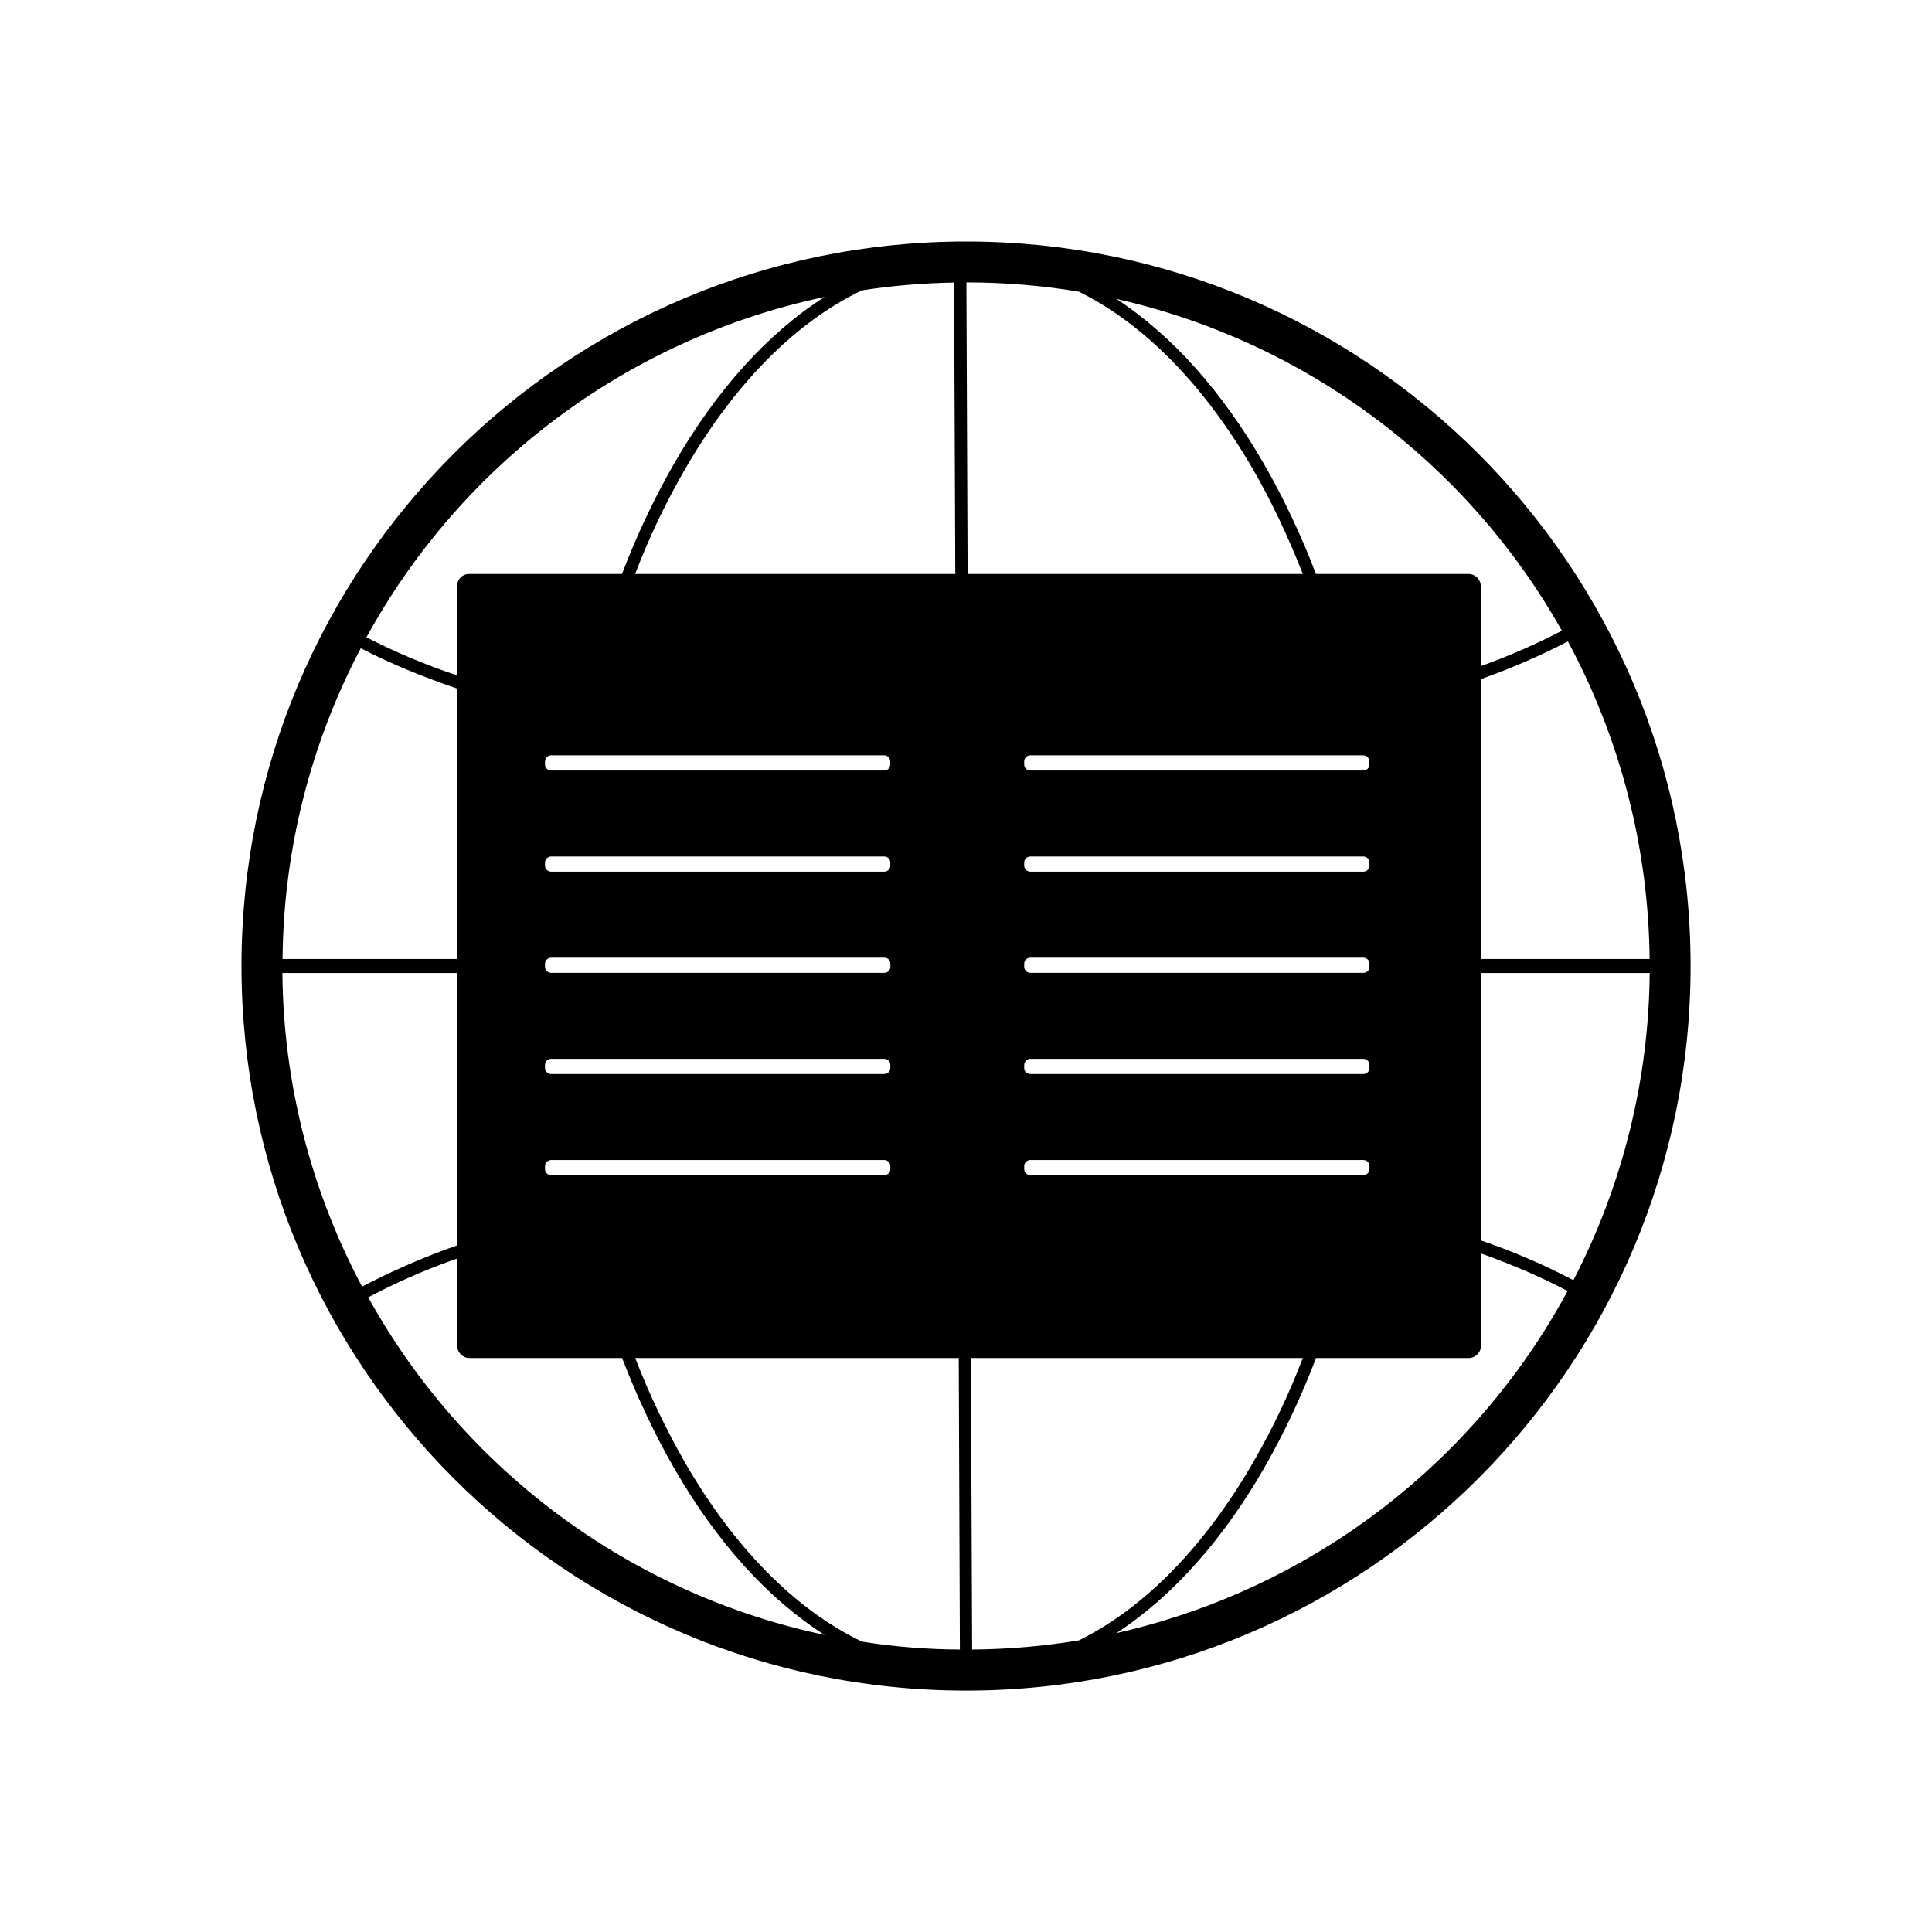
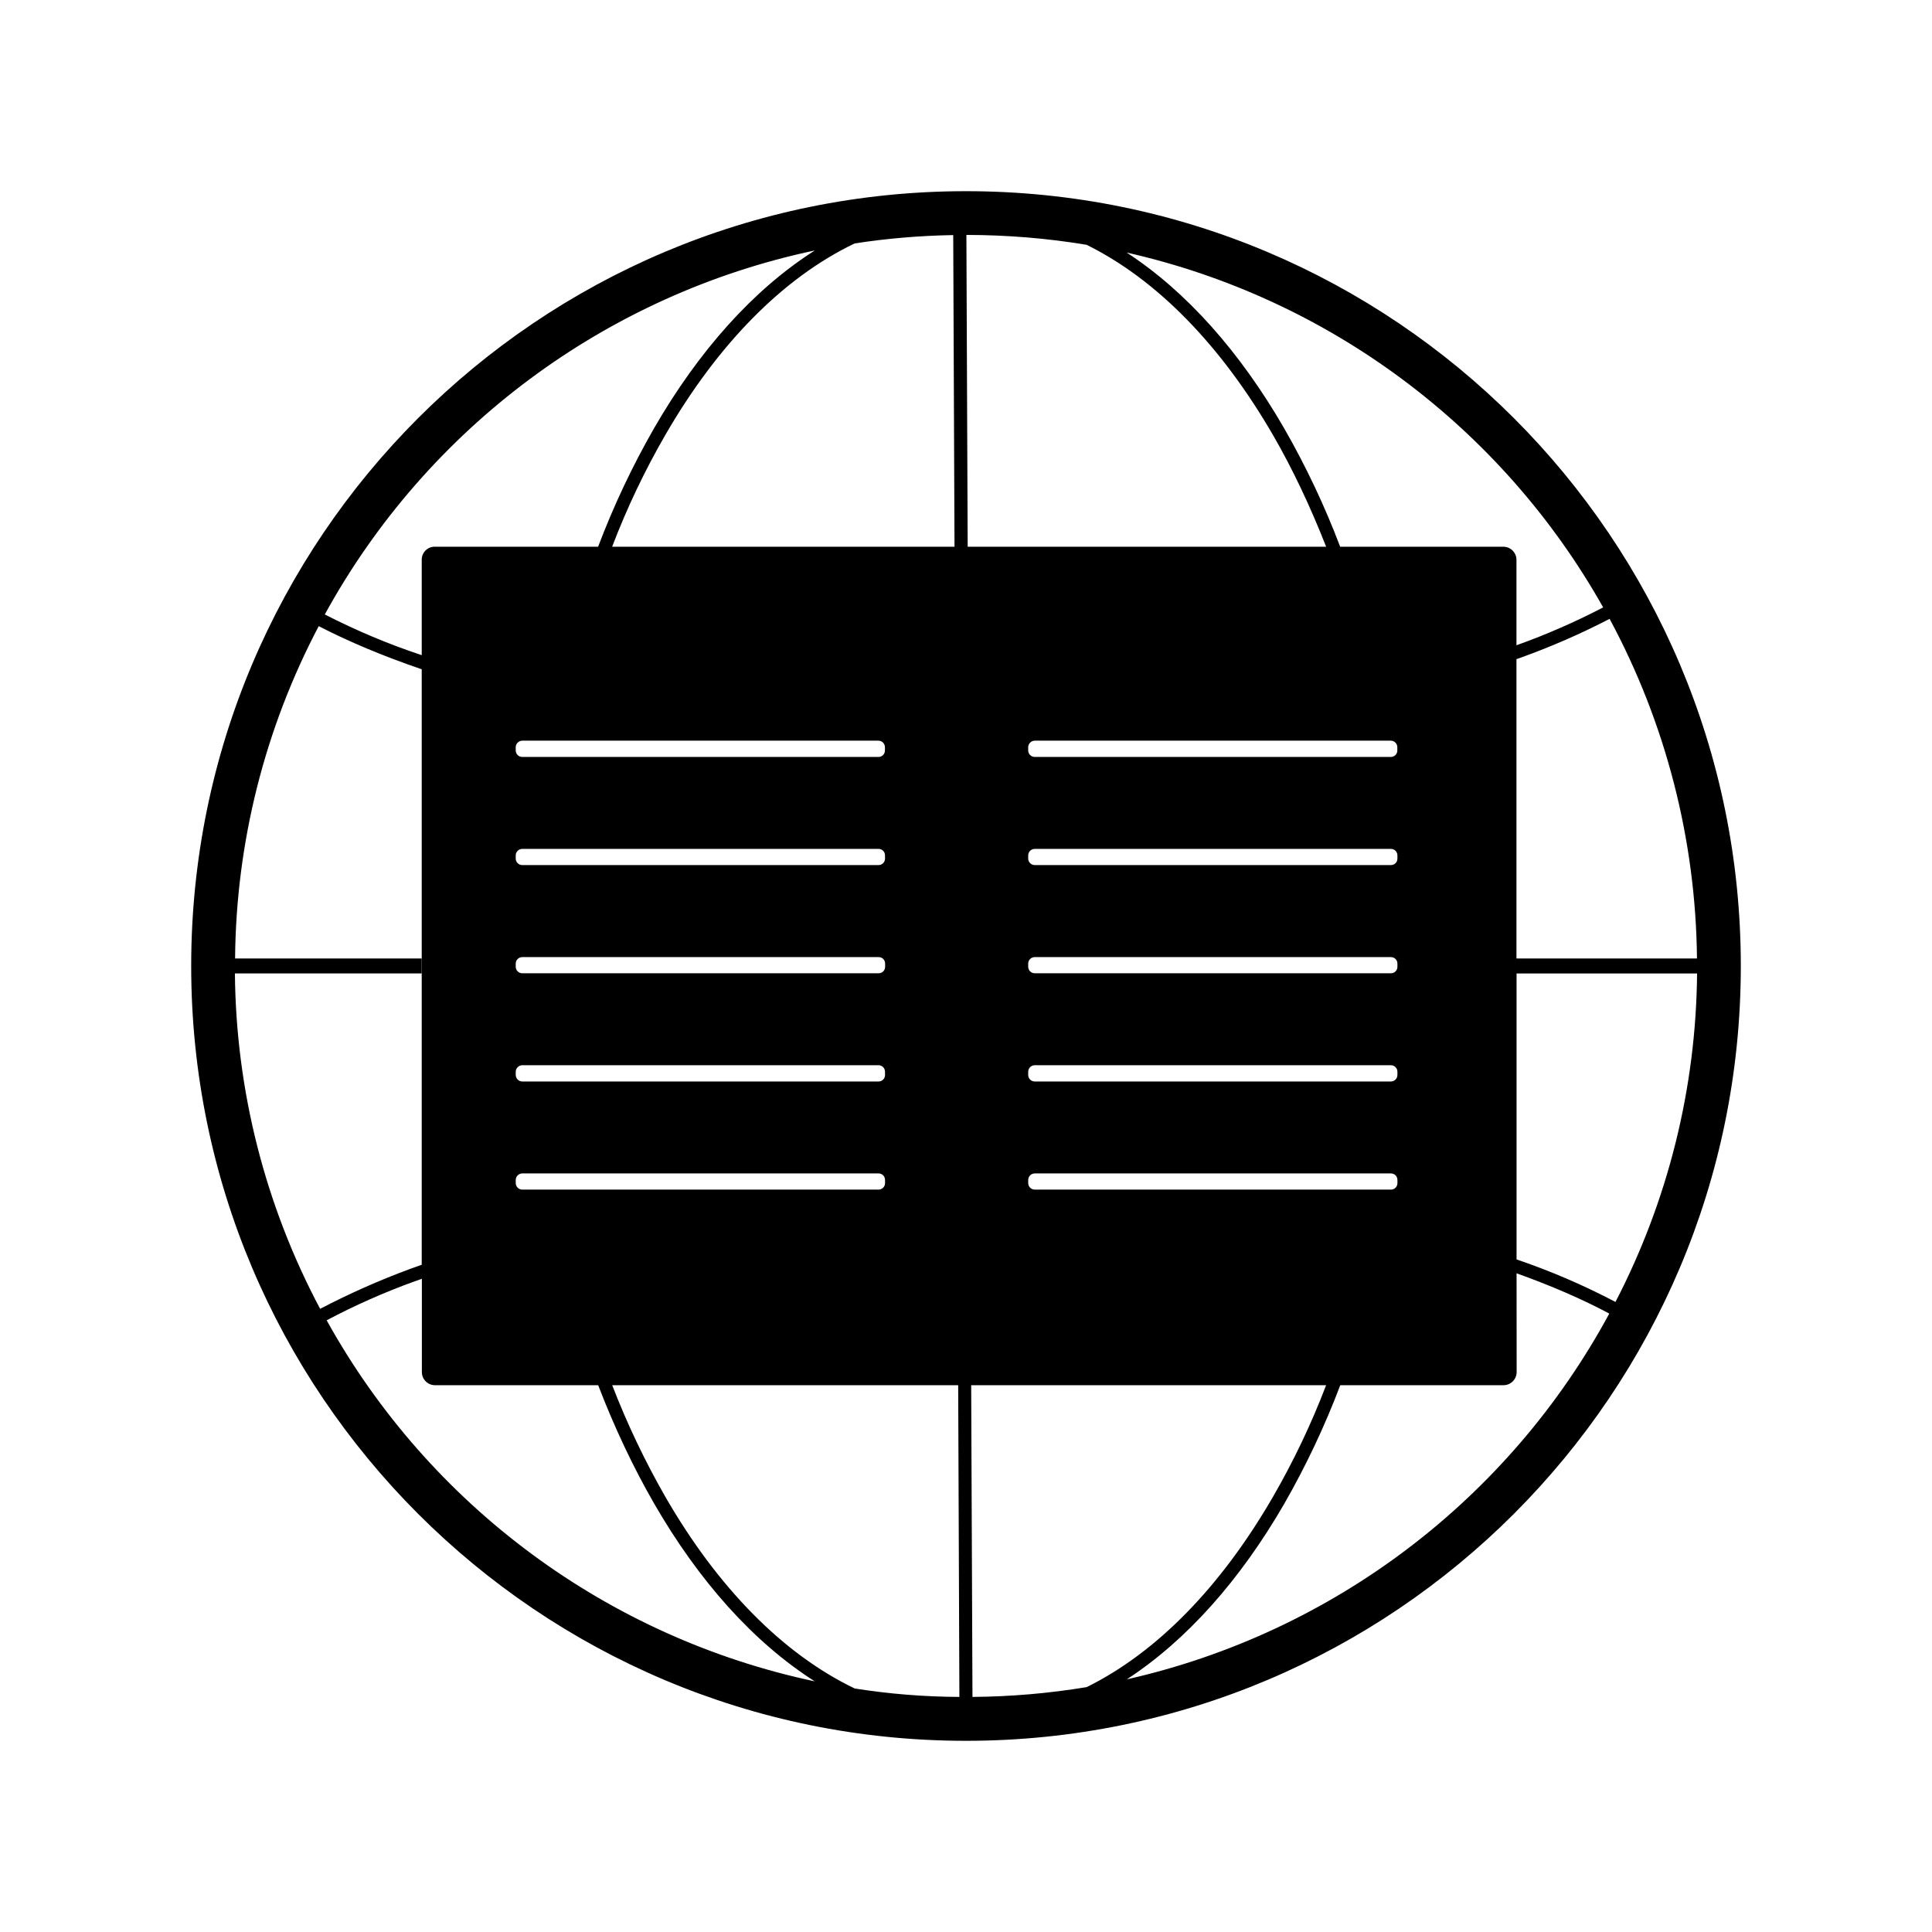
- <svg xmlns="http://www.w3.org/2000/svg" viewBox="0 0 24 24">
-   <path d="M12 3a9 9 0 1 0 .001 18.001A9 9 0 0 0 12 3m.005.508q.713.001 1.397.115c.823.407 1.563 1.174 2.162 2.205.23.397.436.834.62 1.302H12.02zm-.153.002.015 3.62H7.89a9 9 0 0 1 .62-1.302c.605-1.046 1.36-1.82 2.197-2.221q.562-.087 1.145-.097m-1.61.18c-.71.452-1.345 1.163-1.864 2.062a9.6 9.6 0 0 0-.651 1.378H5.83a.15.15 0 0 0-.152.152V8.39a8 8 0 0 1-1.126-.473 8.5 8.5 0 0 1 5.69-4.228zm3.625.023a8.5 8.5 0 0 1 5.535 4.122 8 8 0 0 1-1.002.438l-.005.002v-.993a.153.153 0 0 0-.153-.152h-1.895a9.6 9.6 0 0 0-.652-1.378c-.51-.882-1.132-1.586-1.828-2.039m5.61 4.255a8.5 8.5 0 0 1 1.015 3.945h-2.097V8.436l.057-.02a8.5 8.5 0 0 0 1.025-.448M4.48 8.052q.527.272 1.193.5l.005.001v6.918l-.137.049a9 9 0 0 0-1.043.463 8.45 8.45 0 0 1-.99-3.896h2.168v-.174H3.51a8.44 8.44 0 0 1 .972-3.861zm2.366 1.331h4.137c.043 0 .076.035.076.077v.037a.075.075 0 0 1-.076.075H6.847a.076.076 0 0 1-.077-.075V9.46c0-.042.035-.077.077-.077zm5.952 0h4.136c.044 0 .077.035.077.077v.037a.075.075 0 0 1-.077.075H12.8a.076.076 0 0 1-.077-.075V9.46c0-.042.035-.077.077-.077M6.847 10.64h4.137c.043 0 .076.033.076.077v.036a.075.075 0 0 1-.076.075H6.847a.076.076 0 0 1-.077-.075v-.036c0-.044.035-.077.077-.077m5.952 0h4.136c.044 0 .077.033.077.077v.036a.075.075 0 0 1-.077.075H12.8a.076.076 0 0 1-.077-.075v-.036c0-.044.035-.077.077-.077m-5.952 1.257h4.137c.043 0 .076.033.076.076v.035a.075.075 0 0 1-.076.077H6.847a.076.076 0 0 1-.077-.077v-.035c0-.043.035-.076.077-.076m5.952 0h4.136c.044 0 .077.033.077.076v.035a.075.075 0 0 1-.077.077H12.8a.076.076 0 0 1-.077-.077v-.035c0-.043.035-.076.077-.076m5.596.19h2.097a8.45 8.45 0 0 1-.948 3.816 8 8 0 0 0-1.149-.494zM6.847 13.153h4.137c.043 0 .076.034.076.077v.035a.075.075 0 0 1-.076.077H6.847a.077.077 0 0 1-.077-.077v-.035c0-.043.036-.077.077-.077m5.952 0h4.136c.044 0 .077.034.077.077v.035a.076.076 0 0 1-.077.077H12.8a.076.076 0 0 1-.077-.077v-.035c0-.043.035-.077.077-.077M6.847 14.41h4.137c.043 0 .076.033.076.077v.035a.075.075 0 0 1-.076.076H6.847a.076.076 0 0 1-.077-.076v-.035c0-.044.036-.077.077-.077m5.952 0h4.136c.044 0 .077.033.077.077v.035a.075.075 0 0 1-.077.076H12.8a.076.076 0 0 1-.077-.076v-.035c0-.044.035-.077.077-.077m5.596 1.16c.401.144.763.3 1.077.468a8.5 8.5 0 0 1-5.605 4.249c.697-.454 1.319-1.157 1.829-2.039a9.6 9.6 0 0 0 .651-1.378h1.895a.153.153 0 0 0 .154-.152zm-12.716.064v1.084c0 .084.069.152.152.152h1.896c.191.496.41.959.652 1.378.519.899 1.154 1.61 1.864 2.062a8.5 8.5 0 0 1-5.67-4.194 8 8 0 0 1 1.023-.453zm2.21 1.236h4.02l.014 3.621a8 8 0 0 1-1.216-.098c-.837-.402-1.592-1.175-2.197-2.222a9.5 9.5 0 0 1-.62-1.301zm4.171 0h4.123a9 9 0 0 1-.62 1.301c-.598 1.032-1.338 1.799-2.161 2.206a8.5 8.5 0 0 1-1.327.114z" />
+ <svg xmlns="http://www.w3.org/2000/svg" version="1.1" viewBox="0 0 192 192">
+   <path d="m95.996 19a77 77 0 1 0 0.009 154 77 77 0 0 0-0.009-154m0.043 4.346q6.1 0.009 11.951 0.984c7.041 3.482 13.372 10.044 18.496 18.864 1.968 3.396 3.73 7.135 5.304 11.139h-35.623zm-1.309 0.017 0.128 30.969h-34.024a76.996 76.996 0 0 1 5.304-11.139c5.176-8.949 11.635-15.57 18.796-19.001q4.808-0.744 9.796-0.83m-13.774 1.54c-6.074 3.867-11.507 9.95-15.947 17.641a82.129 82.129 0 0 0-5.569 11.789h-16.229a1.283 1.283 0 0 0-1.3 1.3v9.479a68.441 68.441 0 0 1-9.633-4.047 72.718 72.718 0 0 1 48.678-36.171zm31.012 0.197a72.718 72.718 0 0 1 47.352 35.264 68.441 68.441 0 0 1-8.572 3.747l-0.043 0.017v-8.495a1.309 1.309 0 0 0-1.309-1.3h-16.212a82.129 82.129 0 0 0-5.578-11.789c-4.363-7.546-9.684-13.568-15.639-17.444m47.994 36.402a72.718 72.718 0 0 1 8.683 33.75h-17.94v-29.746l0.488-0.171a72.718 72.718 0 0 0 8.769-3.833m-128.3 0.719q4.508 2.327 10.206 4.277l0.043 0.009v59.184l-1.172 0.419a76.996 76.996 0 0 0-8.923 3.961 72.29 72.29 0 0 1-8.47-33.331h18.547v-1.489h-18.53a72.205 72.205 0 0 1 8.316-33.031zm20.241 11.387h35.392c0.368 0 0.65 0.299 0.65 0.659v0.317a0.642 0.642 0 0 1-0.65 0.642h-35.384a0.65 0.65 0 0 1-0.659-0.642v-0.317c0-0.359 0.299-0.659 0.659-0.659zm50.92 0h35.384c0.376 0 0.659 0.299 0.659 0.659v0.317a0.642 0.642 0 0 1-0.659 0.642h-35.367a0.65 0.65 0 0 1-0.659-0.642v-0.317c0-0.359 0.299-0.659 0.659-0.659m-50.928 10.754h35.392c0.368 0 0.65 0.282 0.65 0.659v0.308a0.642 0.642 0 0 1-0.65 0.642h-35.392a0.65 0.65 0 0 1-0.659-0.642v-0.308c0-0.376 0.299-0.659 0.659-0.659m50.92 0h35.384c0.376 0 0.659 0.282 0.659 0.659v0.308a0.642 0.642 0 0 1-0.659 0.642h-35.375a0.65 0.65 0 0 1-0.659-0.642v-0.308c0-0.376 0.299-0.659 0.659-0.659m-50.92 10.754h35.392c0.368 0 0.65 0.282 0.65 0.65v0.299a0.642 0.642 0 0 1-0.65 0.659h-35.401a0.65 0.65 0 0 1-0.659-0.659v-0.299c0-0.368 0.299-0.65 0.659-0.65m50.92 0h35.384c0.376 0 0.659 0.282 0.659 0.65v0.299a0.642 0.642 0 0 1-0.659 0.659h-35.375a0.65 0.65 0 0 1-0.659-0.659v-0.299c0-0.368 0.299-0.65 0.659-0.65m47.874 1.625h17.94a72.29 72.29 0 0 1-8.11 32.646 68.441 68.441 0 0 0-9.83-4.226zm-98.803 9.12h35.392c0.368 0 0.65 0.291 0.65 0.659v0.299a0.642 0.642 0 0 1-0.65 0.659h-35.392a0.659 0.659 0 0 1-0.659-0.659v-0.299c0-0.368 0.308-0.659 0.659-0.659m50.92 0h35.384c0.376 0 0.659 0.291 0.659 0.659v0.299a0.65 0.65 0 0 1-0.659 0.659h-35.375a0.65 0.65 0 0 1-0.659-0.659v-0.299c0-0.368 0.299-0.659 0.659-0.659m-50.928 10.754h35.392c0.368 0 0.65 0.282 0.65 0.659v0.299a0.642 0.642 0 0 1-0.65 0.65h-35.392a0.65 0.65 0 0 1-0.659-0.65v-0.299c0-0.376 0.308-0.659 0.659-0.659m50.92 0h35.384c0.376 0 0.659 0.282 0.659 0.659v0.299a0.642 0.642 0 0 1-0.659 0.65h-35.375a0.65 0.65 0 0 1-0.659-0.65v-0.299c0-0.376 0.299-0.659 0.659-0.659m47.874 9.924c3.431 1.232 6.527 2.567 9.214 4.004a72.718 72.718 0 0 1-47.951 36.351c5.963-3.884 11.284-9.898 15.647-17.444a82.129 82.129 0 0 0 5.569-11.789h16.212a1.309 1.309 0 0 0 1.317-1.3zm-108.79 0.548v9.274c0 0.719 0.59 1.3 1.3 1.3h16.22c1.634 4.243 3.508 8.204 5.578 11.789 4.44 7.691 9.873 13.774 15.947 17.641a72.718 72.718 0 0 1-48.507-35.88 68.441 68.441 0 0 1 8.752-3.875zm18.907 10.574h34.391l0.12 30.978a68.441 68.441 0 0 1-10.403-0.838c-7.161-3.439-13.62-10.052-18.796-19.009a81.273 81.273 0 0 1-5.304-11.13zm35.683 0h35.273a76.996 76.996 0 0 1-5.304 11.13c-5.116 8.829-11.447 15.391-18.488 18.873a72.718 72.718 0 0 1-11.353 0.975z" />
</svg>
